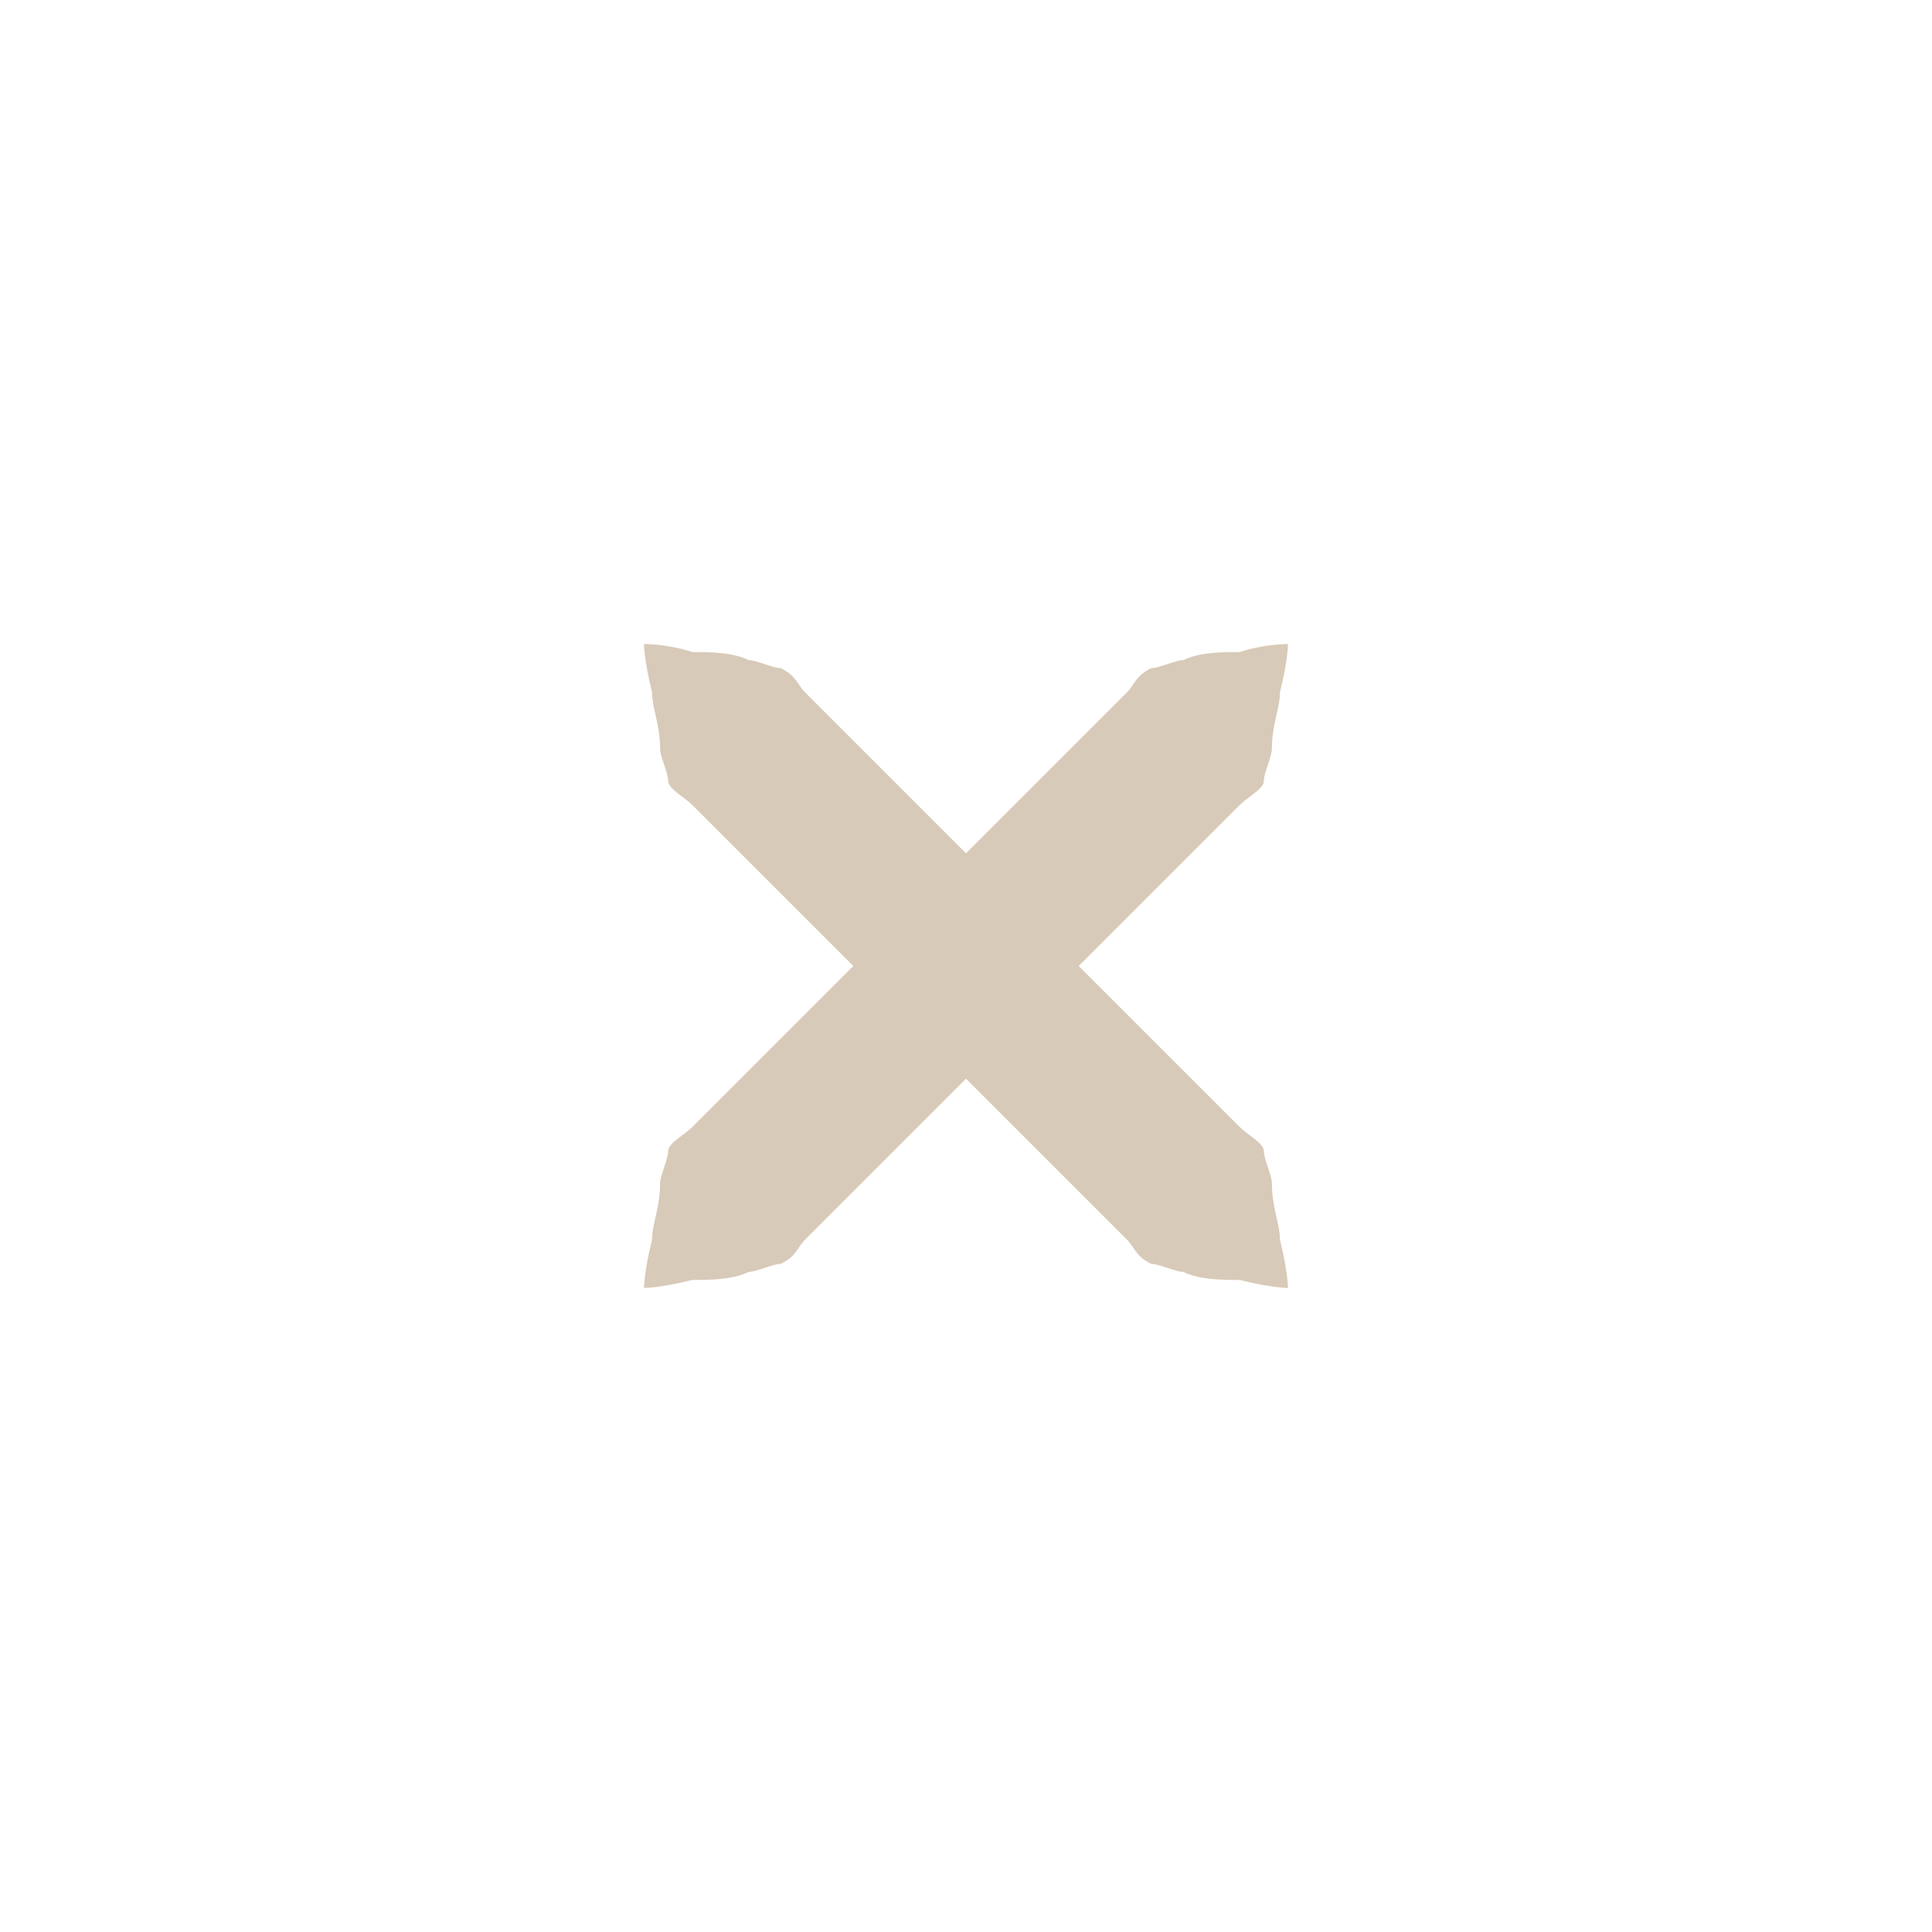
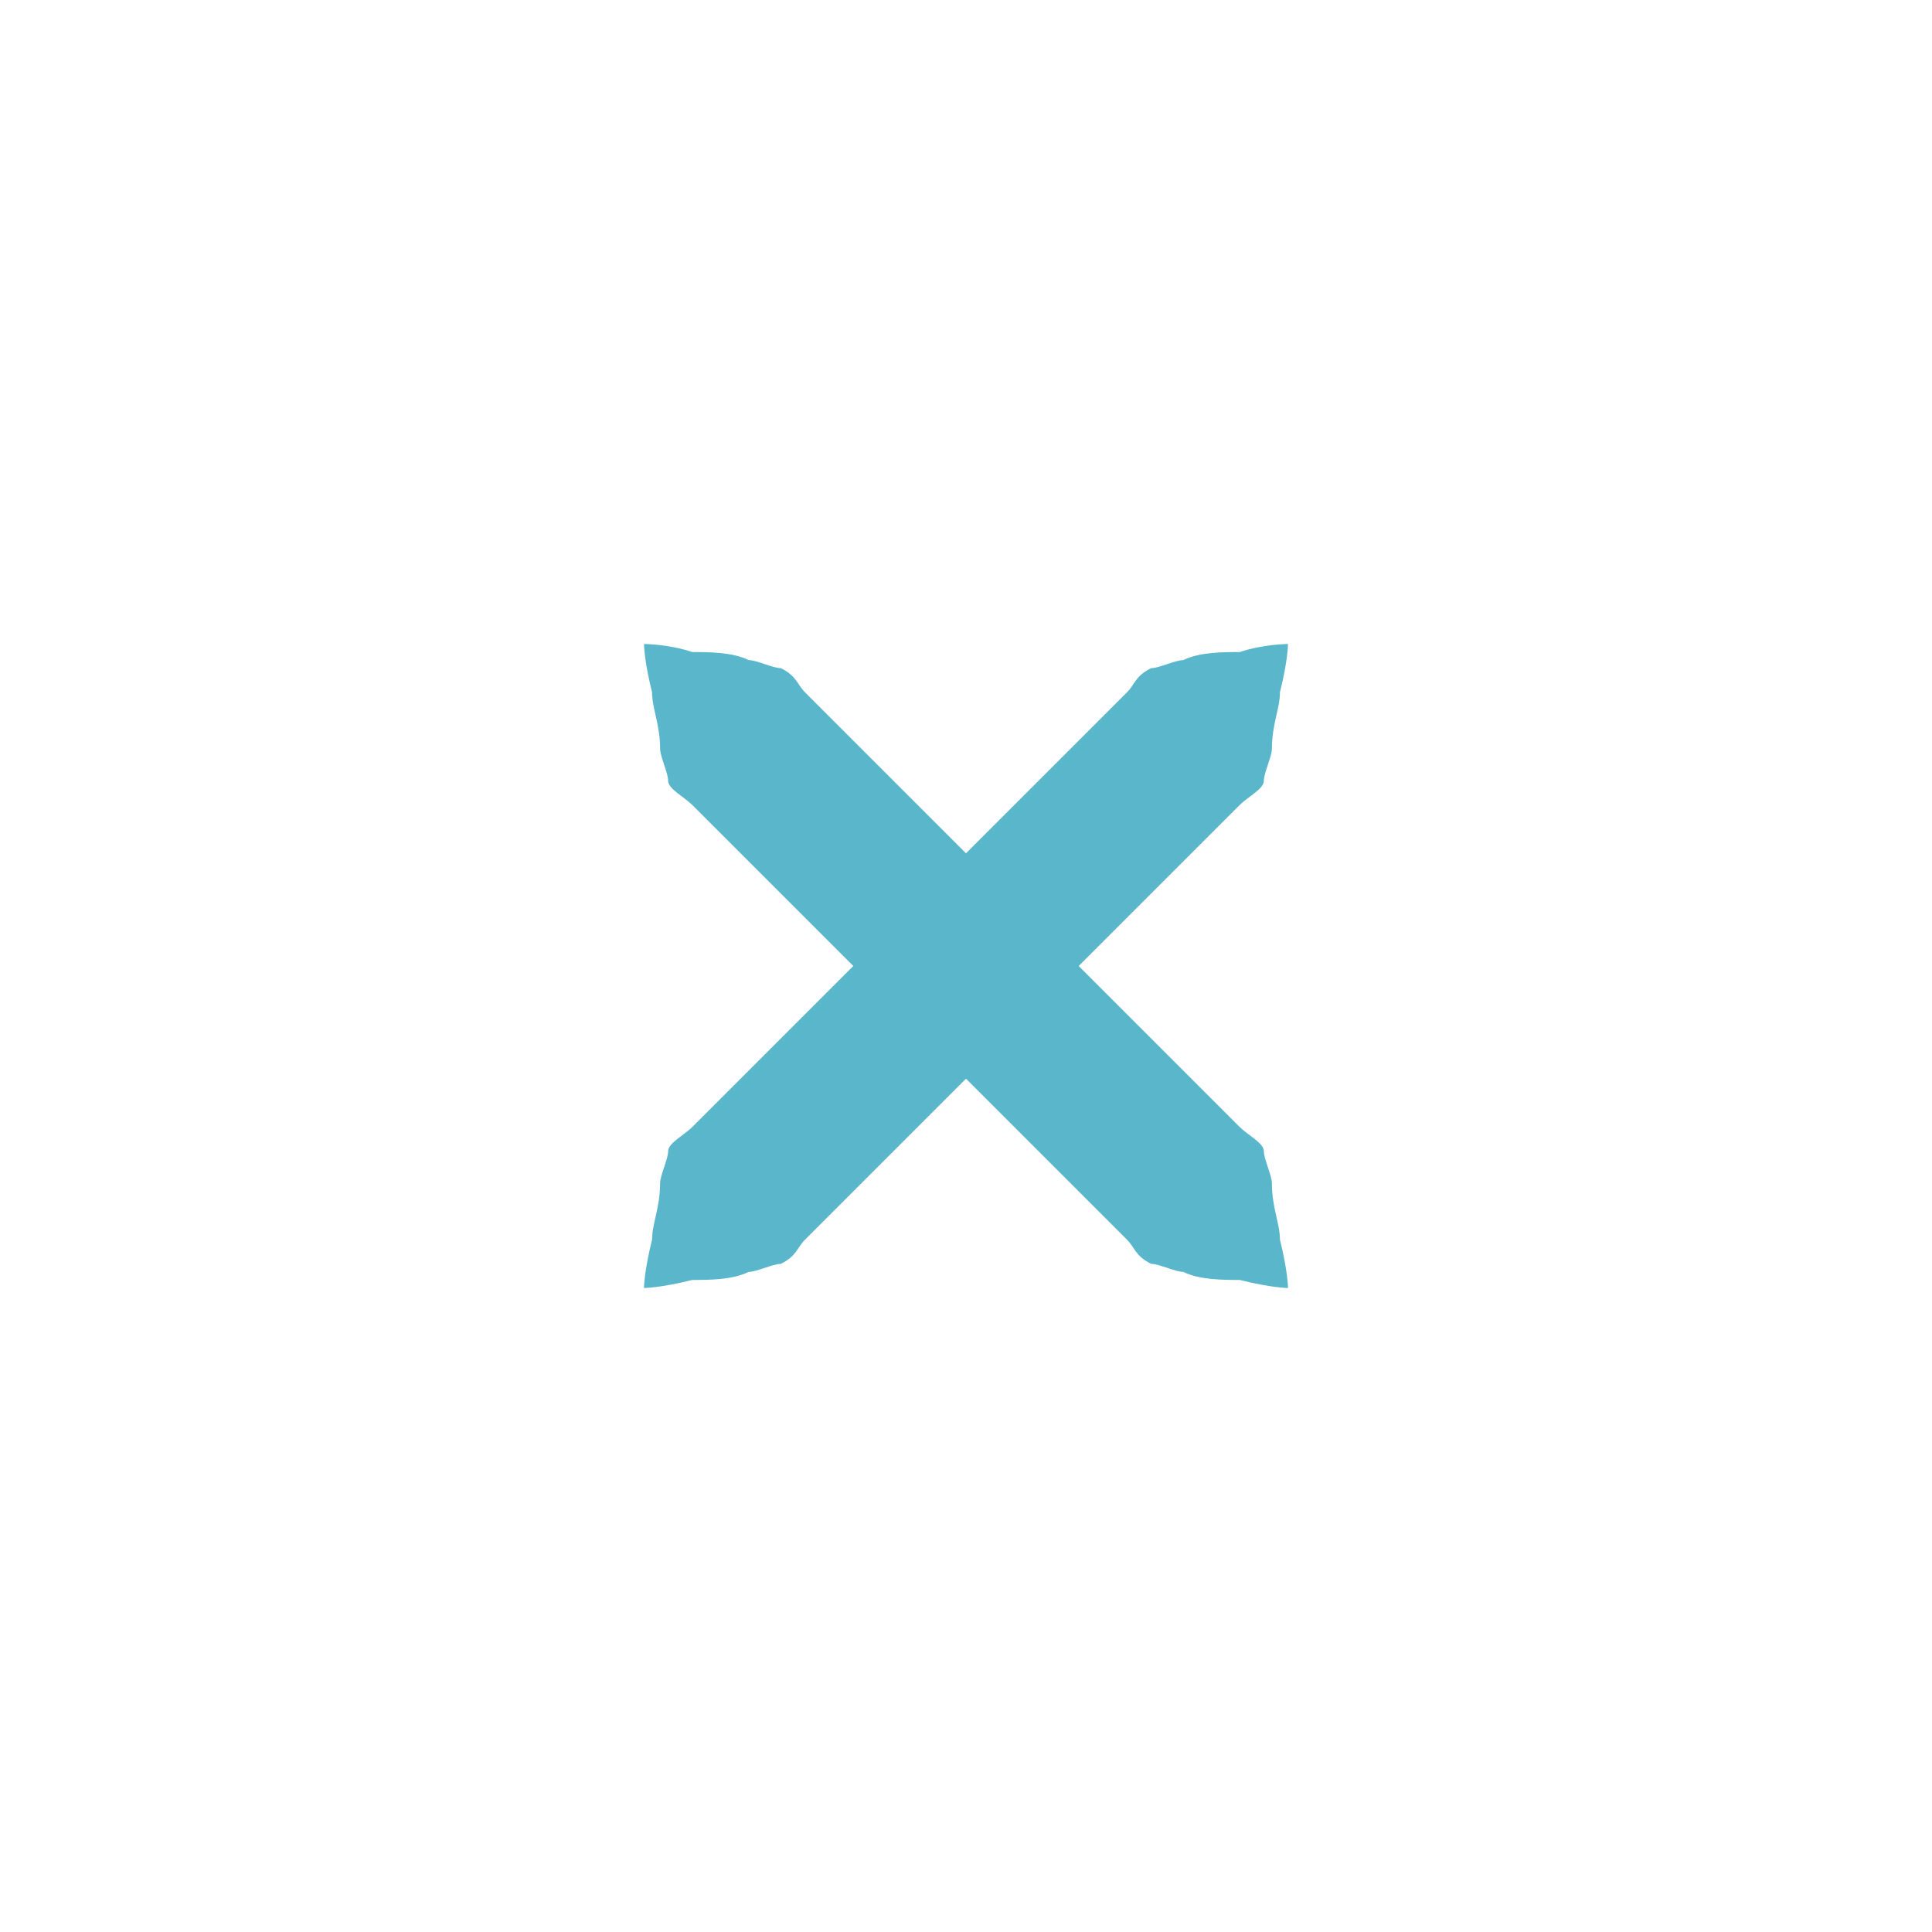
<svg xmlns="http://www.w3.org/2000/svg" xmlns:xlink="http://www.w3.org/1999/xlink" version="1.1" x="0px" y="0px" width="24px" height="24px" viewBox="0 0 24 24">
-   <path id="a" fill="#d8cab8" d="M16,8c0,0,0,0.2-0.1,0.6c0,0.2-0.1,0.4-0.1,0.7c0,0.1-0.1,0.3-0.1,0.4c0,0.1-0.2,0.2-0.3,0.3c-0.7,0.7-1.7,1.7-2.7,2.7c-1,1-2,2-2.7,2.7c-0.1,0.1-0.1,0.2-0.3,0.3c-0.1,0-0.3,0.1-0.4,0.1c-0.2,0.1-0.5,0.1-0.7,0.1C8.2,16,8,16,8,16s0-0.2,0.1-0.6c0-0.2,0.1-0.4,0.1-0.7c0-0.1,0.1-0.3,0.1-0.4c0-0.1,0.2-0.2,0.3-0.3c0.7-0.7,1.7-1.7,2.7-2.7c1-1,2-2,2.7-2.7c0.1-0.1,0.1-0.2,0.3-0.3c0.1,0,0.3-0.1,0.4-0.1c0.2-0.1,0.5-0.1,0.7-0.1C15.7,8,16,8,16,8z" />
+   <path id="a" fill="#5ab7cb" d="M16,8c0,0,0,0.2-0.1,0.6c0,0.2-0.1,0.4-0.1,0.7c0,0.1-0.1,0.3-0.1,0.4c0,0.1-0.2,0.2-0.3,0.3c-0.7,0.7-1.7,1.7-2.7,2.7c-1,1-2,2-2.7,2.7c-0.1,0.1-0.1,0.2-0.3,0.3c-0.1,0-0.3,0.1-0.4,0.1c-0.2,0.1-0.5,0.1-0.7,0.1C8.2,16,8,16,8,16s0-0.2,0.1-0.6c0-0.2,0.1-0.4,0.1-0.7c0-0.1,0.1-0.3,0.1-0.4c0-0.1,0.2-0.2,0.3-0.3c0.7-0.7,1.7-1.7,2.7-2.7c1-1,2-2,2.7-2.7c0.1-0.1,0.1-0.2,0.3-0.3c0.1,0,0.3-0.1,0.4-0.1c0.2-0.1,0.5-0.1,0.7-0.1C15.7,8,16,8,16,8z" />
  <use xlink:href="#a" transform="matrix(-1,0,0,1,24,0)" />
</svg>
